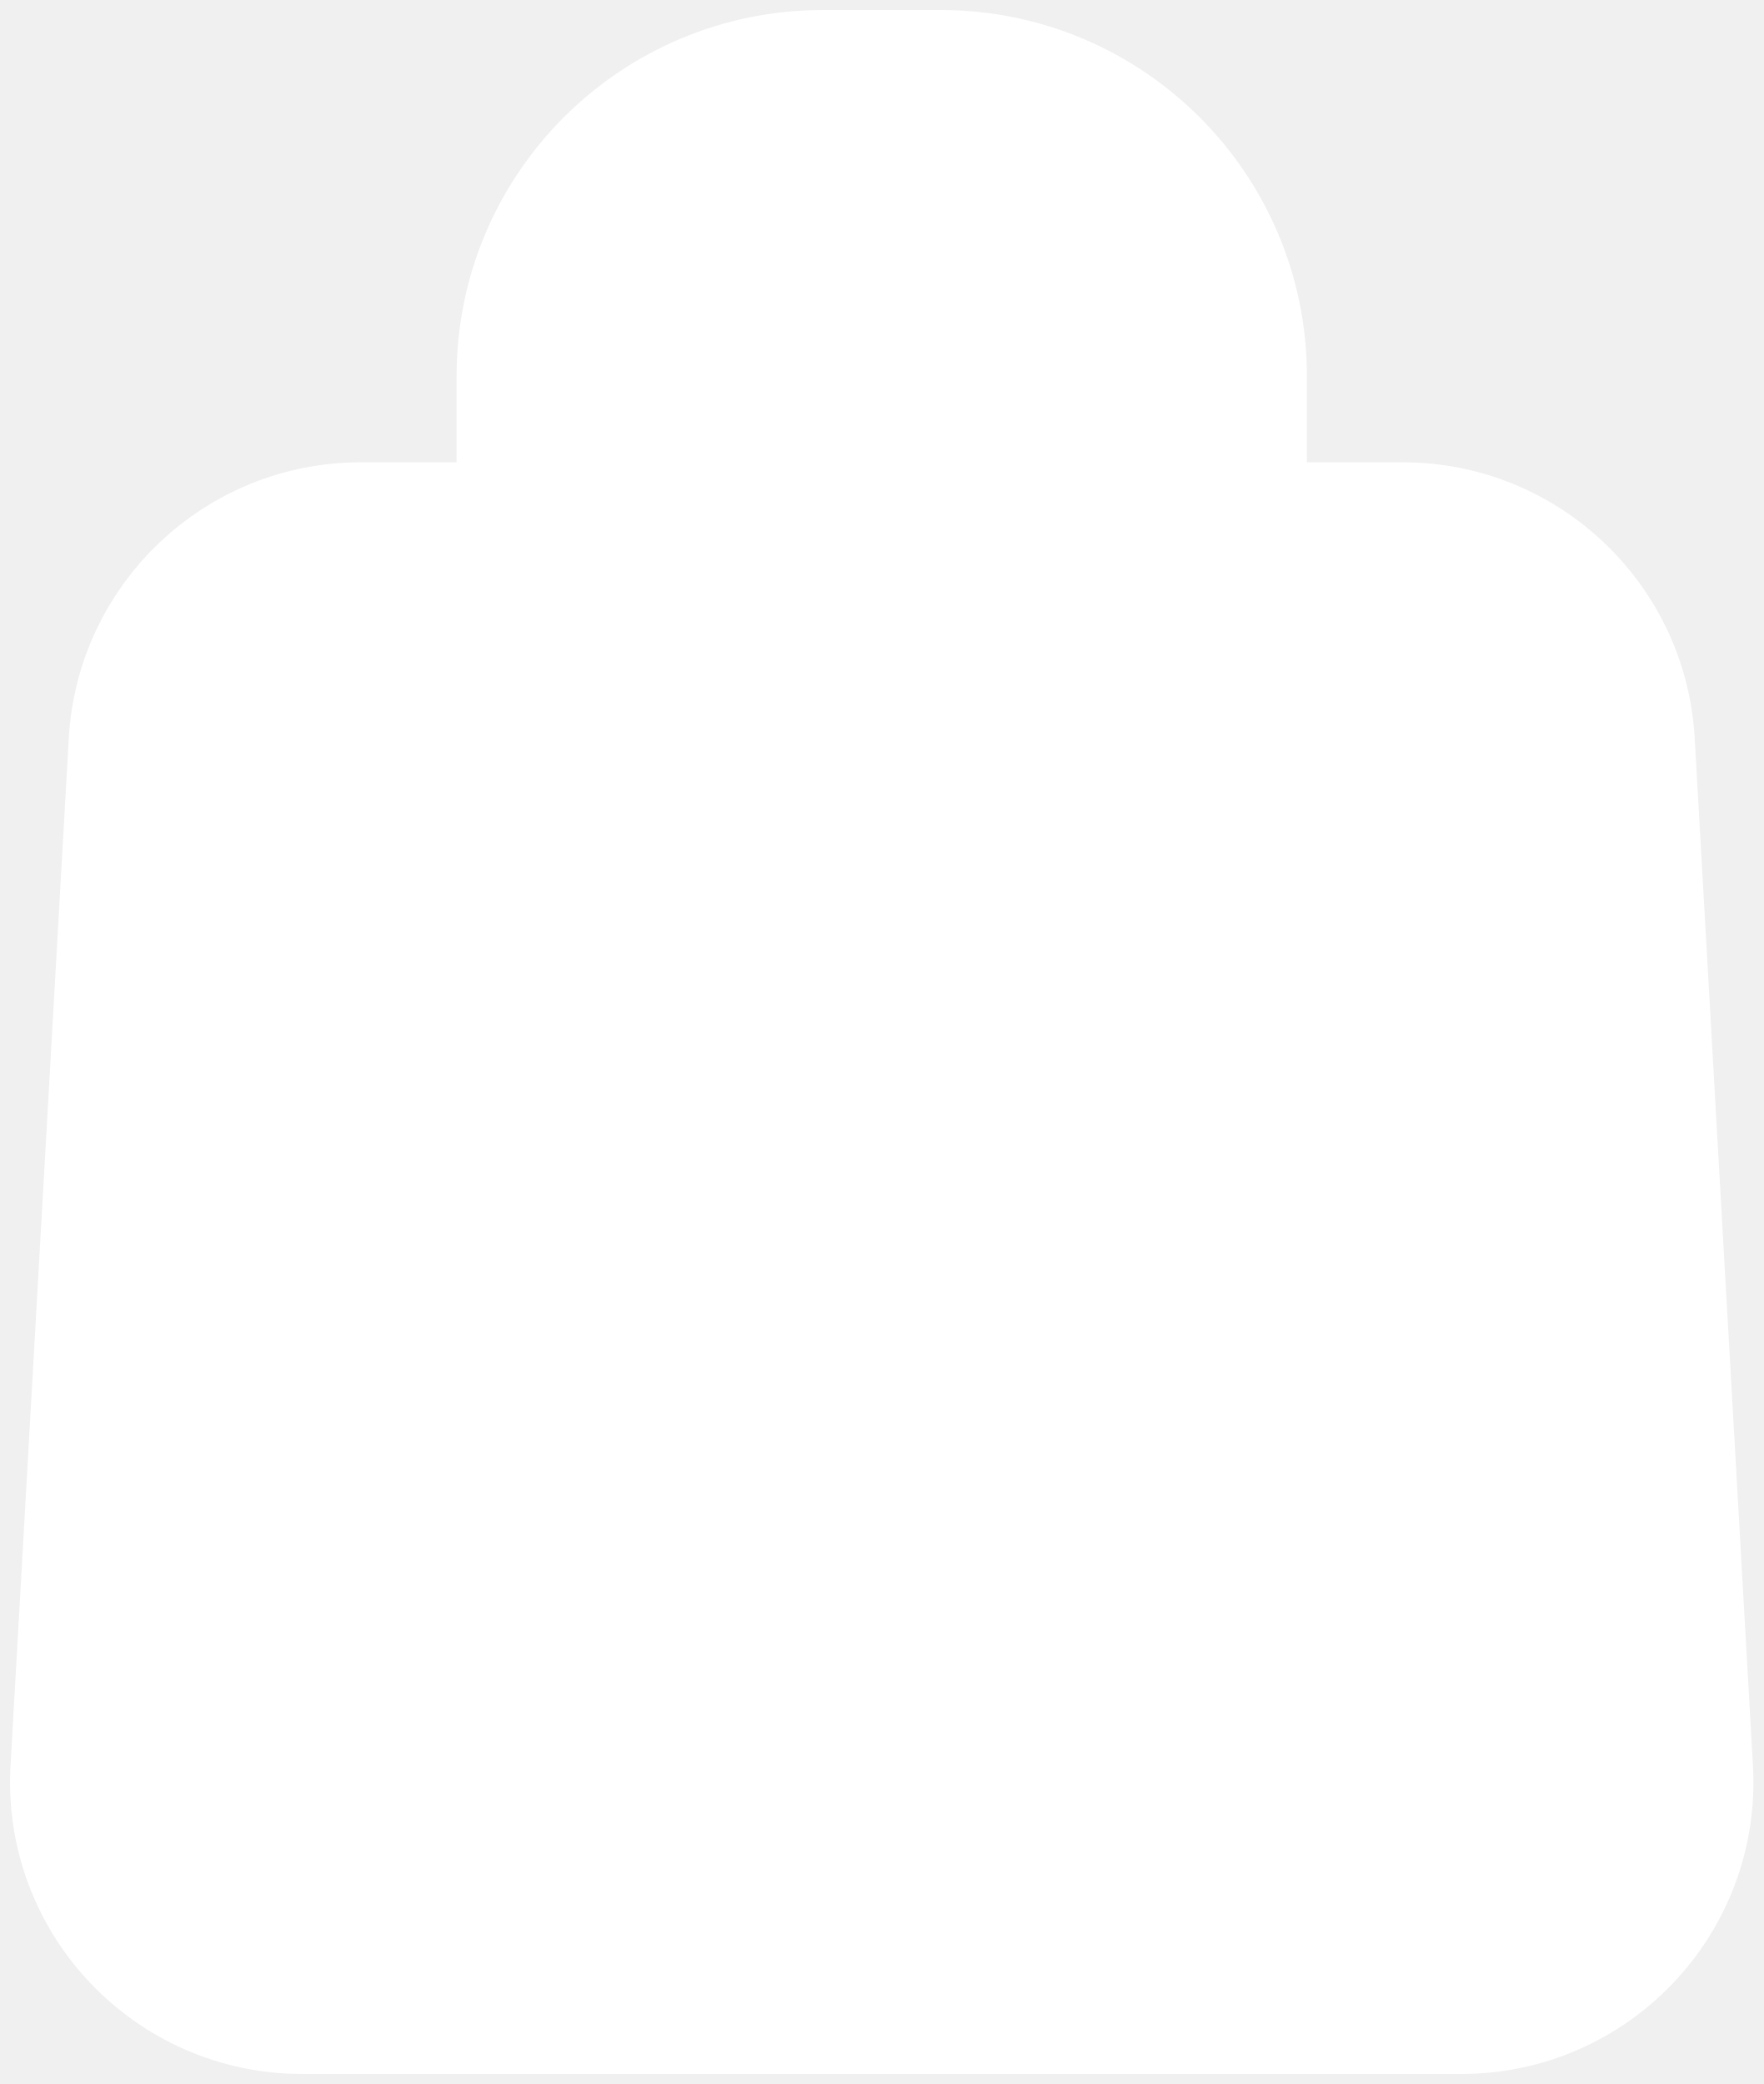
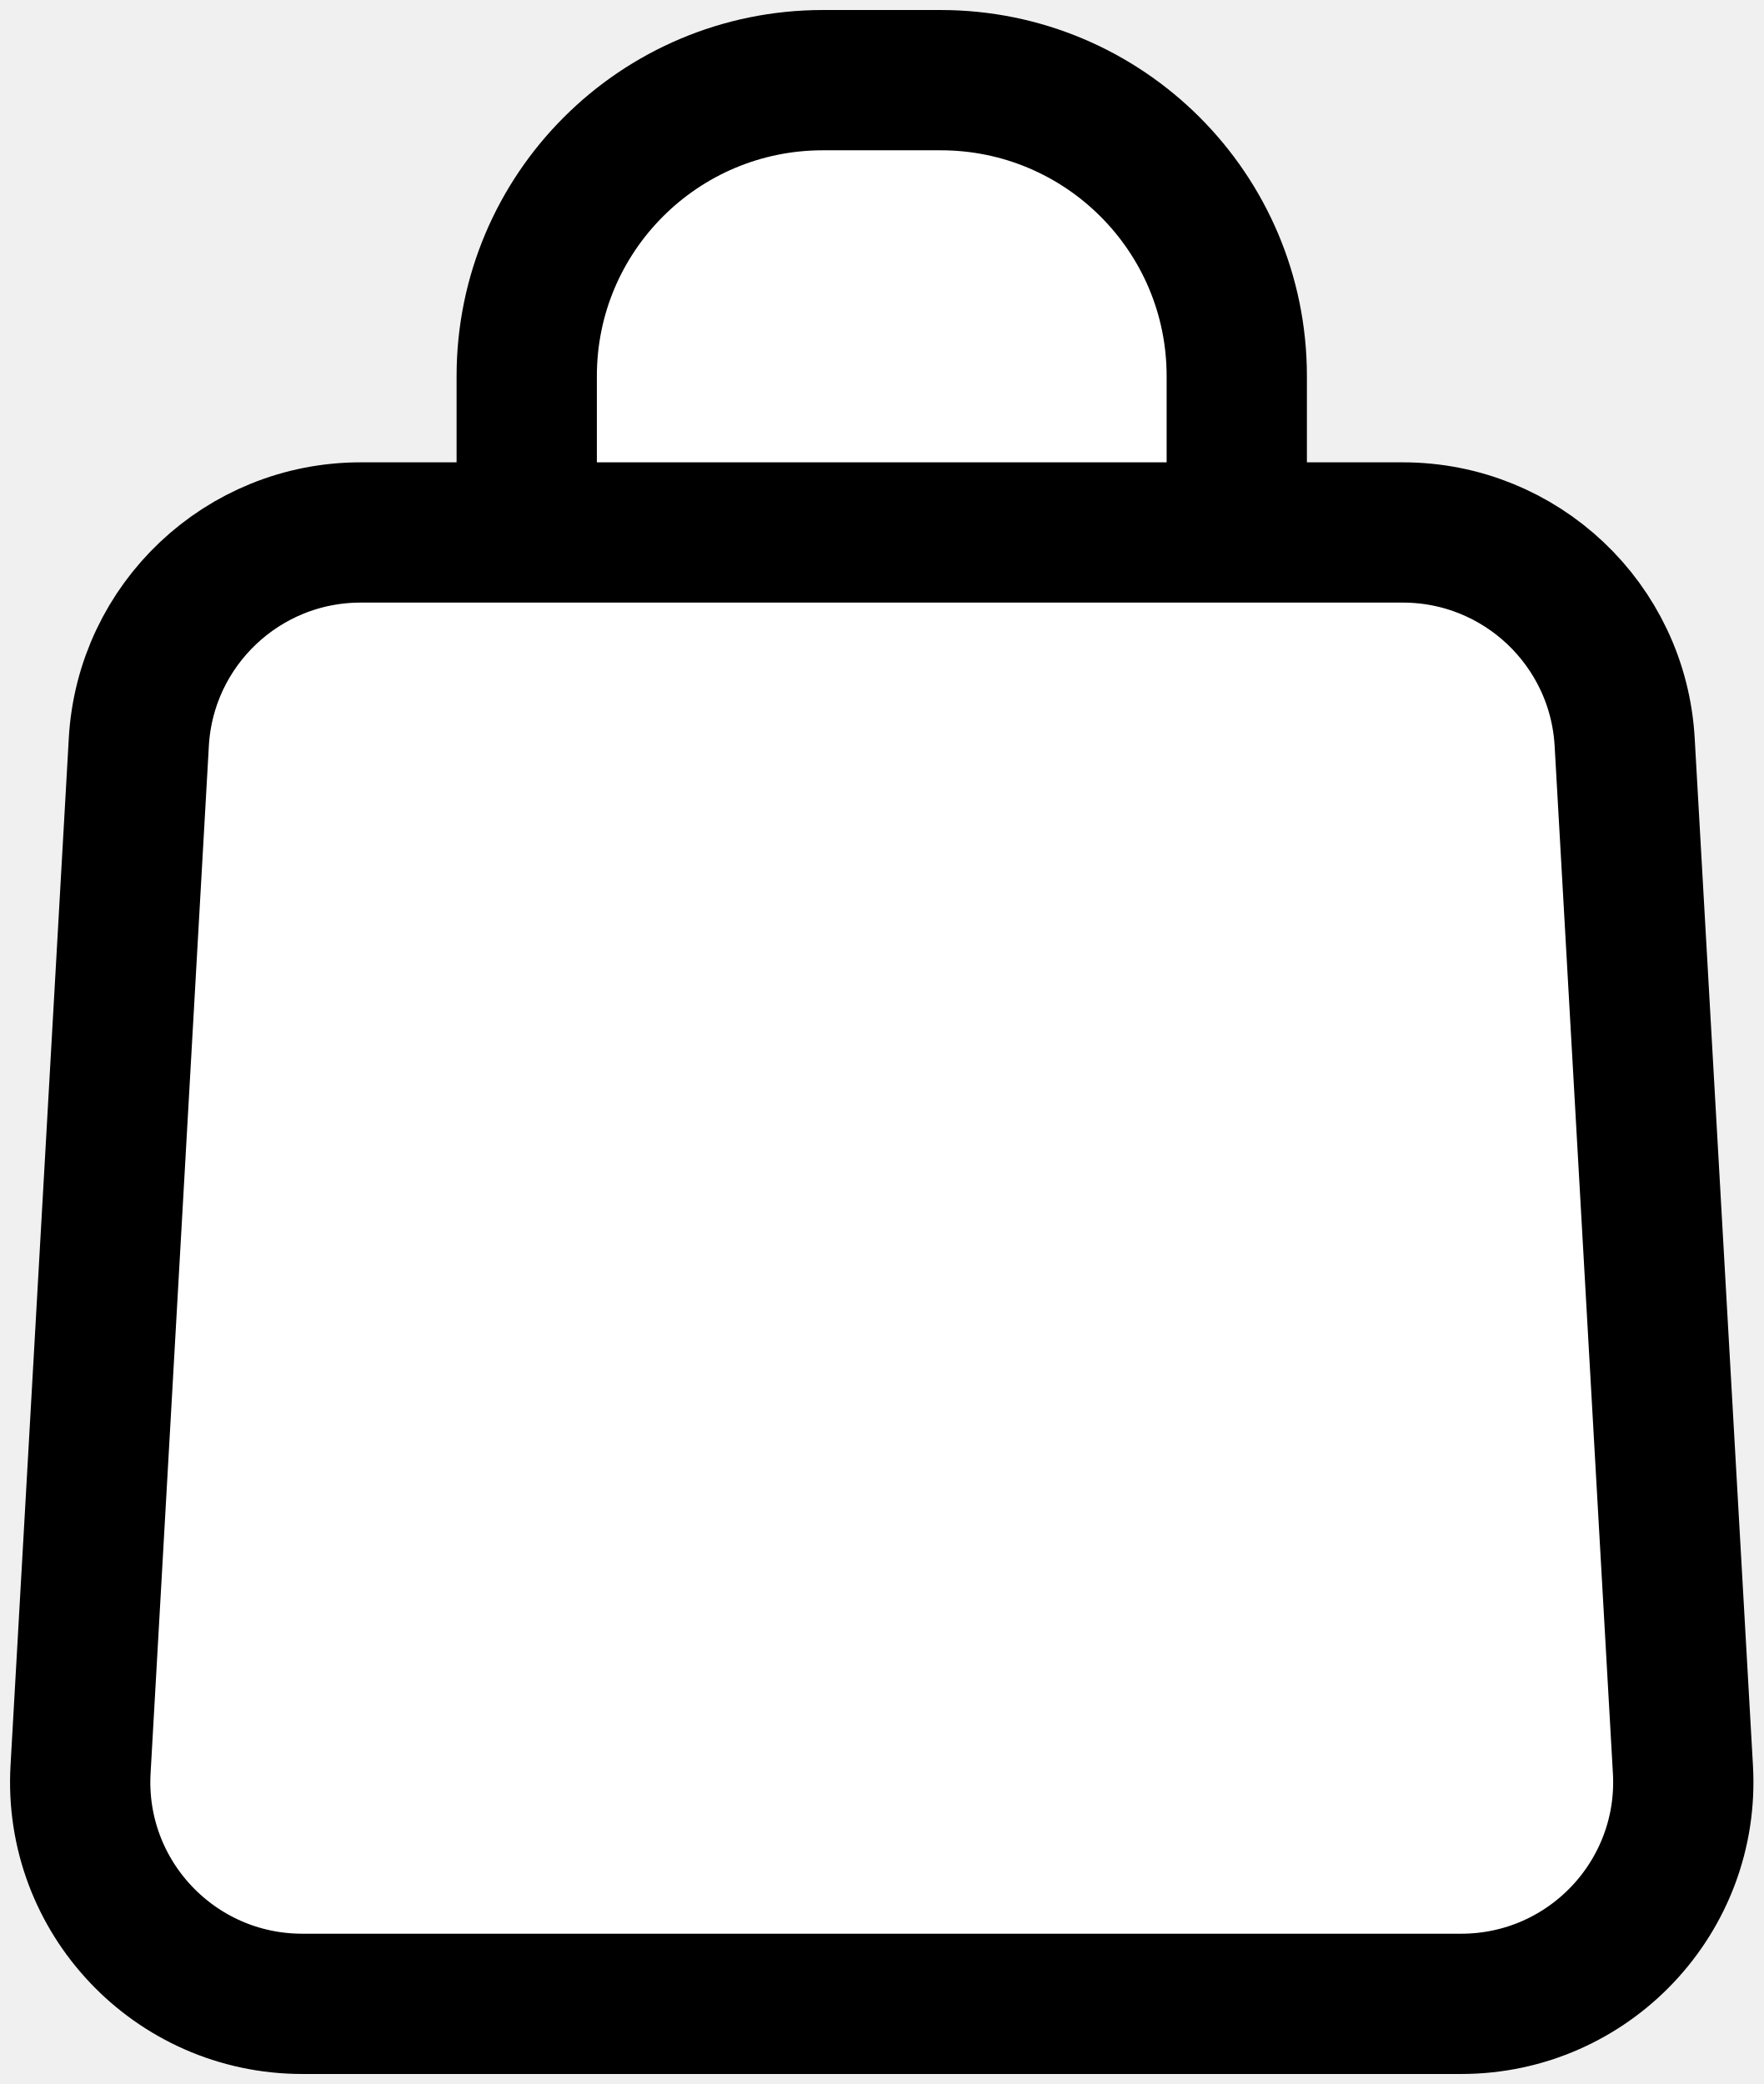
<svg xmlns="http://www.w3.org/2000/svg" aria-hidden="true" focusable="false" role="presentation" width="22" height="26" viewBox="0 0 22 26" fill="#ffffff">
-   <path d="M6.571 6.643H4.499C3.03 6.643 1.816 7.79 1.732 9.256L1.005 22.074C0.914 23.663 2.179 25 3.771 25H18.229C19.821 25 21.086 23.663 20.995 22.074L20.268 9.256C20.184 7.79 18.97 6.643 17.501 6.643H15.429M6.571 6.643H15.429M6.571 6.643V4.692C6.571 2.653 8.225 1 10.266 1H11.734C13.775 1 15.429 2.653 15.429 4.692V6.643" stroke="#ffffff" stroke-width="1.75" />
+   <path d="M6.571 6.643H4.499C3.03 6.643 1.816 7.79 1.732 9.256L1.005 22.074C0.914 23.663 2.179 25 3.771 25H18.229C19.821 25 21.086 23.663 20.995 22.074L20.268 9.256C20.184 7.79 18.97 6.643 17.501 6.643H15.429M6.571 6.643H15.429M6.571 6.643V4.692C6.571 2.653 8.225 1 10.266 1H11.734C13.775 1 15.429 2.653 15.429 4.692V6.643" stroke="#000000" stroke-width="1.75" />
</svg>
